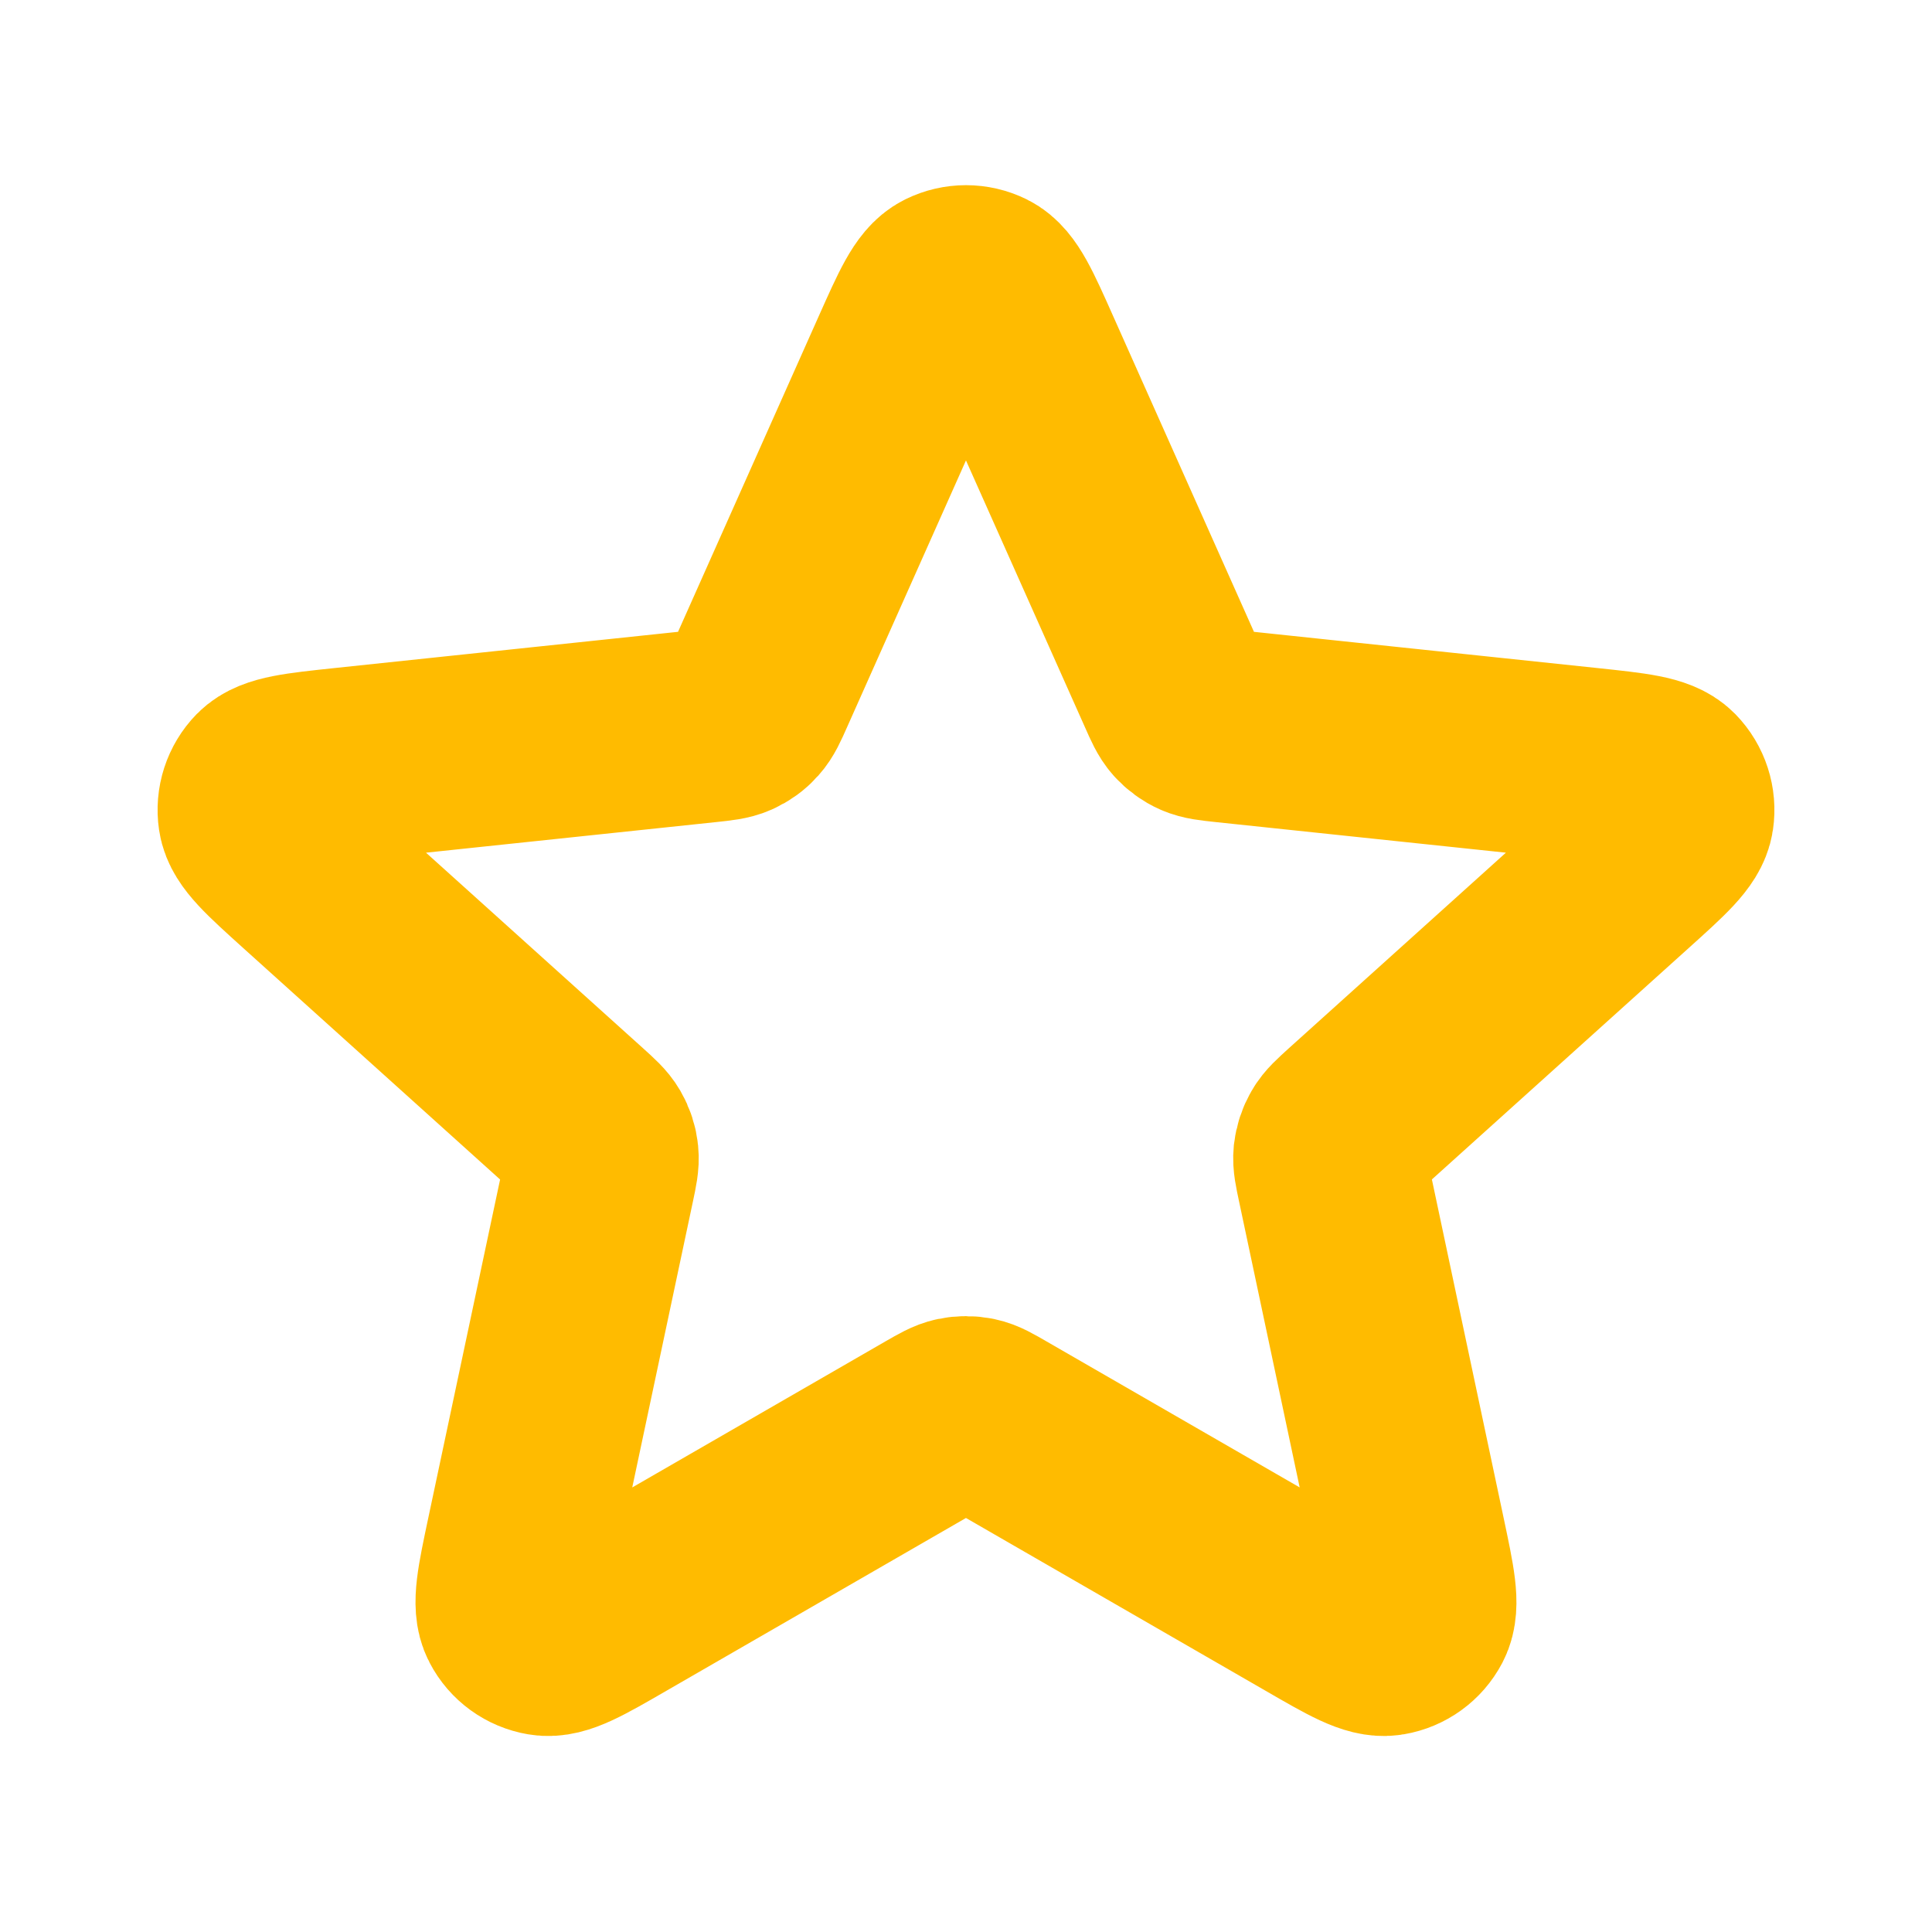
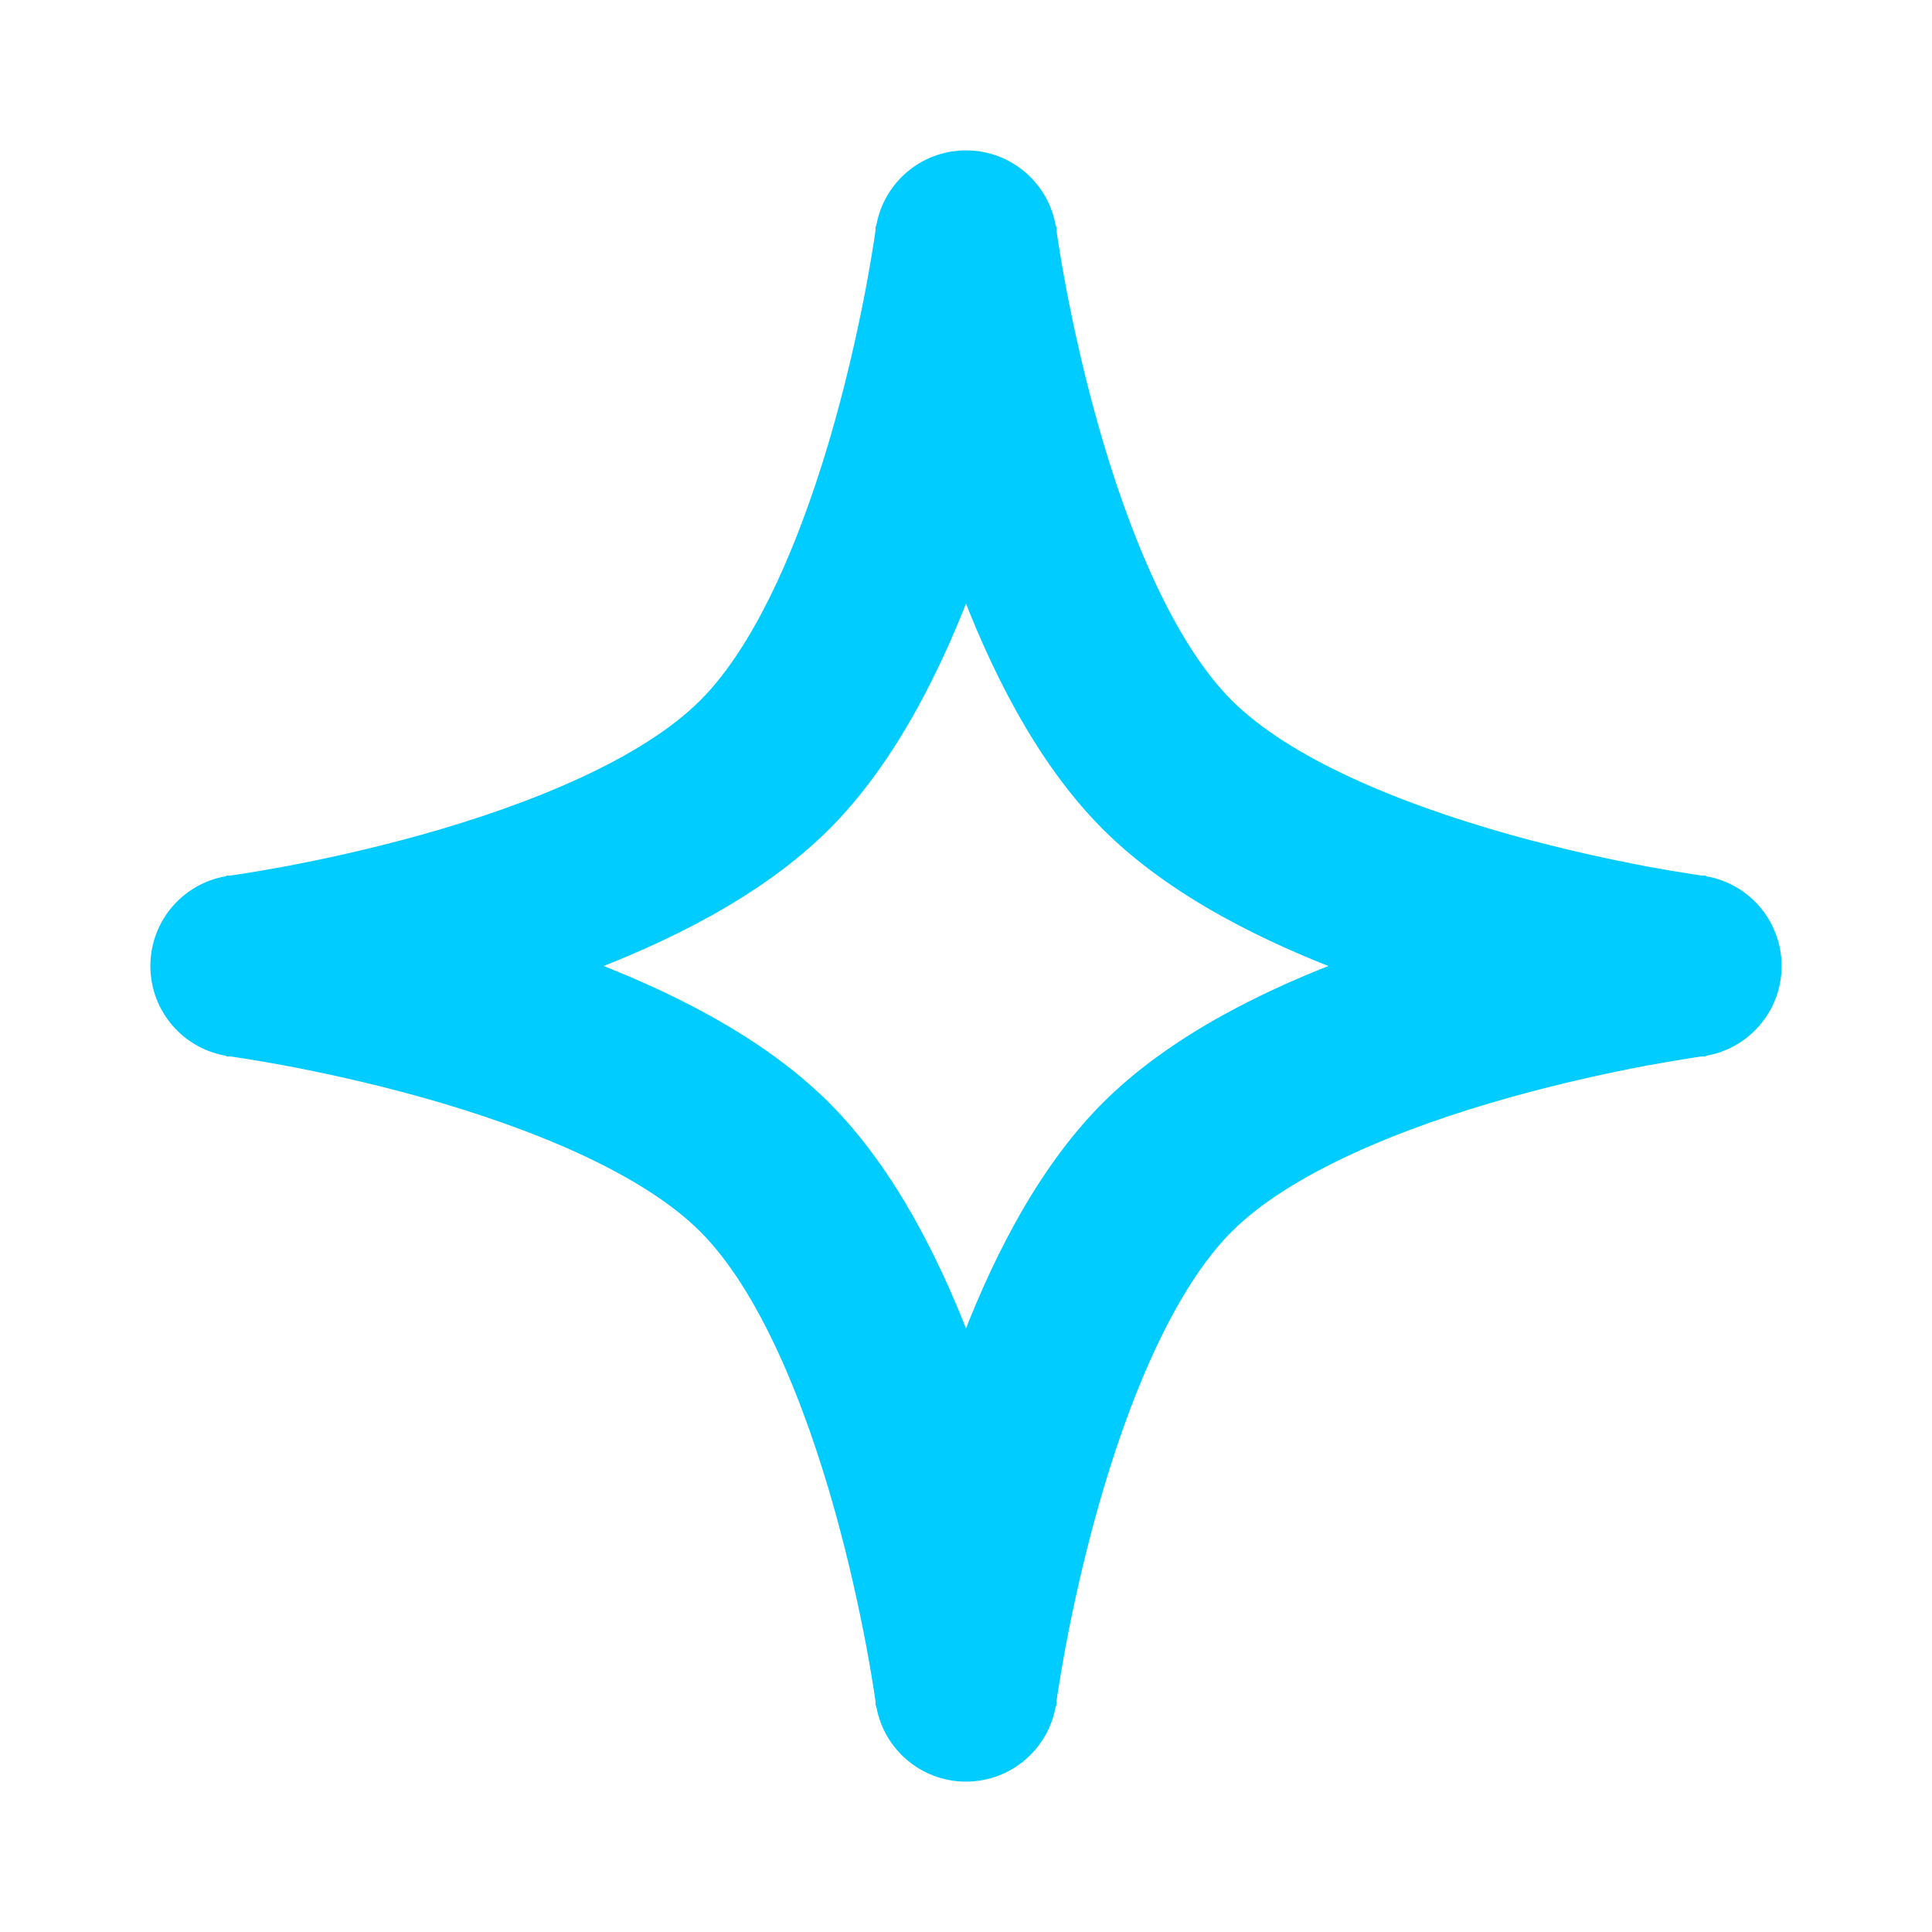
- <svg xmlns="http://www.w3.org/2000/svg" width="800px" height="800px" viewBox="0 0 24 24" fill="none" stroke="#ffbb00">
+ <svg xmlns="http://www.w3.org/2000/svg" width="800px" height="800px" viewBox="0 0 24 24" fill="none" stroke="#00ccff" stroke-width="0.264">
  <g id="SVGRepo_bgCarrier" stroke-width="0" />
  <g id="SVGRepo_tracerCarrier" stroke-linecap="round" stroke-linejoin="round" />
  <g id="SVGRepo_iconCarrier">
-     <path d="M11.269 4.411C11.501 3.892 11.616 3.632 11.778 3.552C11.918 3.483 12.082 3.483 12.222 3.552C12.383 3.632 12.499 3.892 12.73 4.411L14.575 8.548C14.643 8.702 14.677 8.778 14.73 8.837C14.777 8.889 14.834 8.931 14.898 8.959C14.97 8.991 15.054 9 15.221 9.018L19.726 9.493C20.291 9.553 20.574 9.583 20.7 9.711C20.809 9.823 20.86 9.98 20.837 10.134C20.811 10.312 20.6 10.502 20.177 10.883L16.812 13.915C16.688 14.028 16.625 14.084 16.586 14.153C16.551 14.213 16.529 14.281 16.521 14.35C16.513 14.429 16.531 14.511 16.566 14.676L17.505 19.106C17.623 19.663 17.682 19.941 17.599 20.1C17.526 20.239 17.393 20.335 17.239 20.361C17.062 20.392 16.816 20.25 16.323 19.965L12.399 17.702C12.254 17.618 12.181 17.576 12.104 17.56C12.035 17.546 11.964 17.546 11.896 17.56C11.819 17.576 11.746 17.618 11.6 17.702L7.677 19.965C7.184 20.25 6.938 20.392 6.76 20.361C6.606 20.335 6.473 20.239 6.401 20.1C6.317 19.941 6.376 19.663 6.494 19.106L7.434 14.676C7.469 14.511 7.486 14.429 7.478 14.35C7.471 14.281 7.449 14.213 7.414 14.153C7.374 14.084 7.312 14.028 7.187 13.915L3.822 10.883C3.4 10.502 3.189 10.312 3.163 10.134C3.14 9.98 3.191 9.823 3.3 9.711C3.426 9.583 3.709 9.553 4.274 9.493L8.778 9.018C8.946 9 9.029 8.991 9.101 8.959C9.165 8.931 9.223 8.889 9.269 8.837C9.322 8.778 9.357 8.702 9.425 8.548L11.269 4.411Z" stroke="#ffbb00" stroke-width="2.4" stroke-linecap="round" stroke-linejoin="round" />
+     <path fill-rule="evenodd" clip-rule="evenodd" d="M12.991 2.869C12.991 2.869 12.991 2.869 12.991 2.869C12.926 2.372 12.502 2 12 2C11.498 2 11.074 2.372 11.009 2.869L11.009 2.869L11.008 2.87L11.008 2.877L11.003 2.91C10.998 2.94 10.992 2.987 10.982 3.047C10.963 3.168 10.934 3.345 10.893 3.565C10.81 4.006 10.681 4.612 10.497 5.271C10.113 6.644 9.542 8.044 8.793 8.793C8.044 9.542 6.644 10.113 5.271 10.497C4.612 10.681 4.006 10.81 3.565 10.893C3.345 10.934 3.168 10.963 3.047 10.982C2.987 10.992 2.94 10.998 2.91 11.003L2.877 11.008L2.87 11.008L2.869 11.009C2.869 11.009 2.869 11.009 2.869 11.009C2.869 11.009 2.869 11.009 2.869 11.009C2.372 11.074 2 11.498 2 12C2 12.502 2.372 12.926 2.869 12.991L2.869 12.991L2.87 12.992L2.877 12.992L2.91 12.997C2.94 13.002 2.987 13.008 3.047 13.018C3.168 13.037 3.345 13.066 3.565 13.107C4.006 13.19 4.612 13.319 5.271 13.503C6.644 13.887 8.044 14.458 8.793 15.207C9.542 15.956 10.113 17.356 10.497 18.729C10.681 19.388 10.81 19.994 10.893 20.435C10.934 20.655 10.963 20.832 10.982 20.953C10.992 21.013 10.998 21.06 11.003 21.09L11.008 21.123L11.008 21.13L11.009 21.131C11.009 21.131 11.009 21.131 11.009 21.131C11.009 21.131 11.009 21.131 11.009 21.131C11.074 21.628 11.498 22 12 22C12.502 22 12.926 21.628 12.991 21.131L12.991 21.131L12.992 21.13L12.992 21.123L12.997 21.09C13.002 21.06 13.008 21.013 13.018 20.953C13.037 20.832 13.066 20.655 13.107 20.435C13.19 19.994 13.319 19.388 13.503 18.729C13.887 17.356 14.458 15.956 15.207 15.207C15.956 14.458 17.356 13.887 18.729 13.503C19.388 13.319 19.994 13.19 20.435 13.107C20.655 13.066 20.832 13.037 20.953 13.018C21.013 13.008 21.06 13.002 21.09 12.997L21.123 12.992L21.13 12.992L21.131 12.991C21.131 12.991 21.131 12.991 21.131 12.991C21.131 12.991 21.131 12.991 21.131 12.991C21.628 12.926 22 12.502 22 12C22 11.498 21.628 11.074 21.131 11.009L21.131 11.009L21.13 11.008L21.123 11.008L21.09 11.003C21.06 10.998 21.013 10.992 20.953 10.982C20.832 10.963 20.655 10.934 20.435 10.893C19.994 10.81 19.388 10.681 18.729 10.497C17.356 10.113 15.956 9.542 15.207 8.793C14.458 8.044 13.887 6.644 13.503 5.271C13.319 4.612 13.19 4.006 13.107 3.565C13.066 3.345 13.037 3.168 13.018 3.047C13.008 2.987 13.002 2.94 12.997 2.91L12.992 2.877L12.992 2.87L12.991 2.869C12.991 2.869 12.991 2.869 12.991 2.869ZM16.872 12C15.764 11.593 14.602 11.016 13.793 10.207C12.984 9.398 12.407 8.236 12 7.128C11.593 8.236 11.016 9.398 10.207 10.207C9.398 11.016 8.236 11.593 7.128 12C8.236 12.407 9.398 12.984 10.207 13.793C11.016 14.602 11.593 15.764 12 16.872C12.407 15.764 12.984 14.602 13.793 13.793C14.602 12.984 15.764 12.407 16.872 12Z" fill="#00ccff" />
  </g>
</svg>
